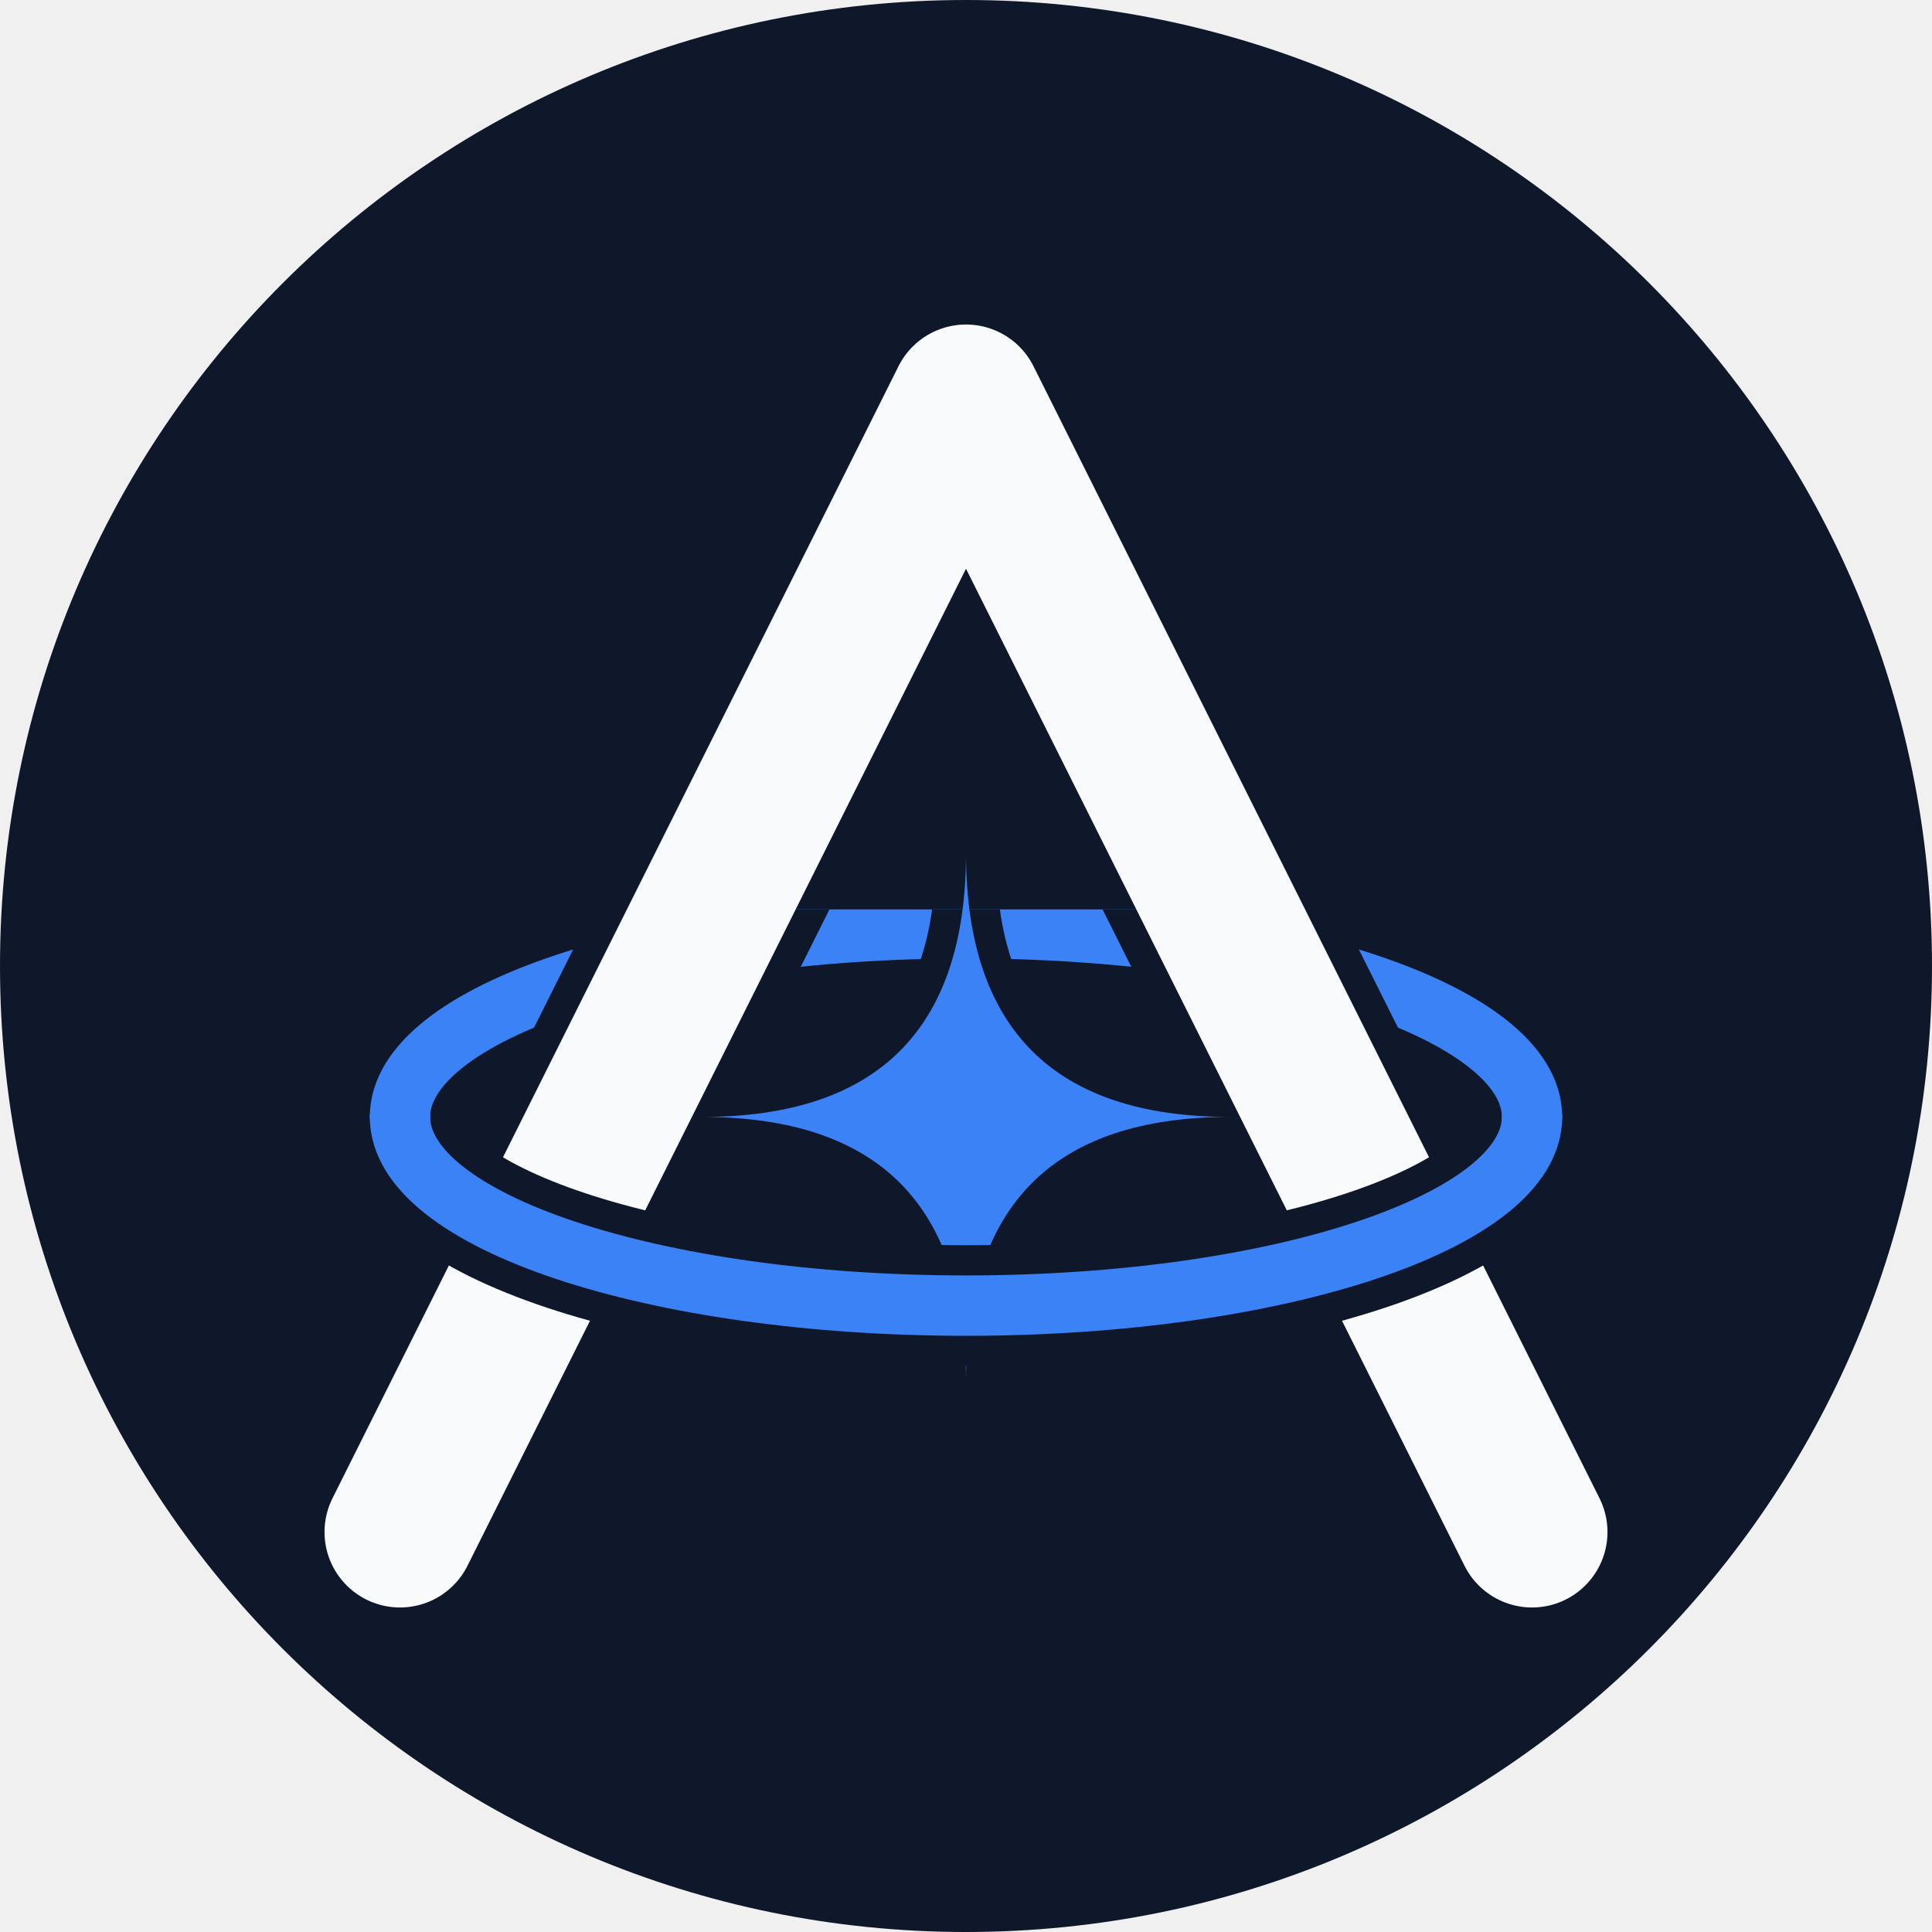
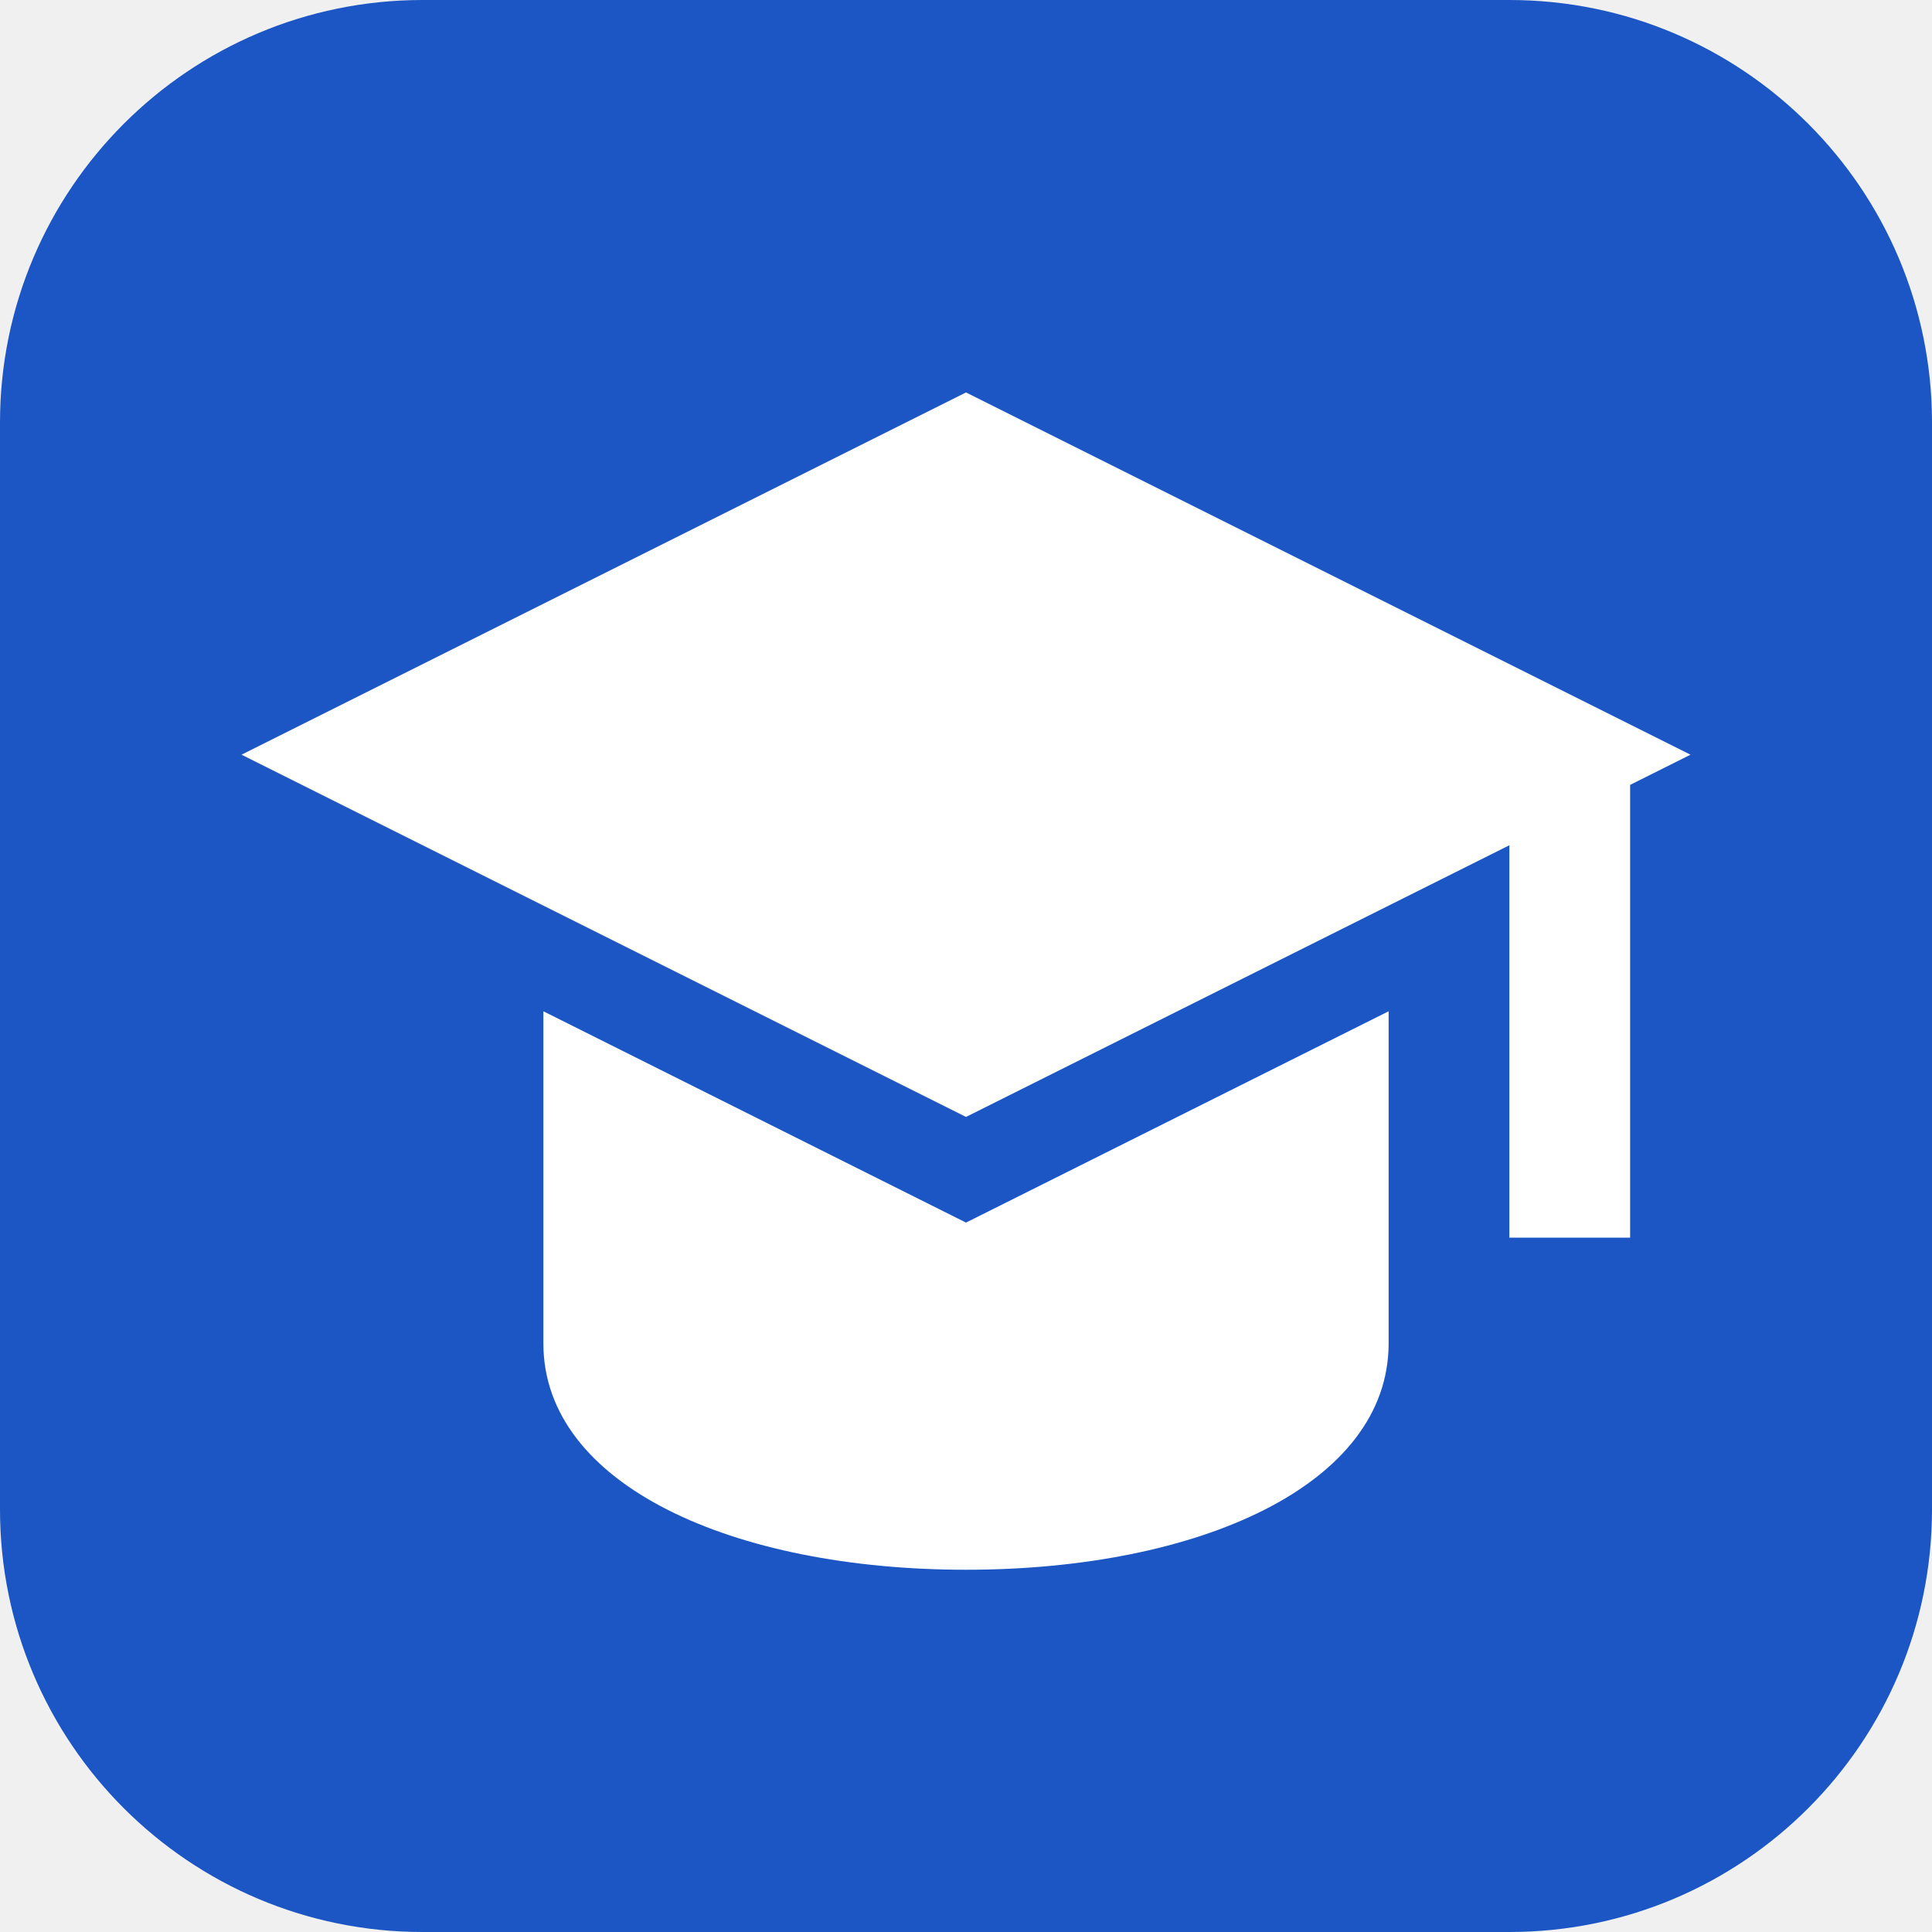
- <svg xmlns="http://www.w3.org/2000/svg" viewBox="0 0 512 512" width="100%" height="100%">
-   <defs>
-     <mask id="mask-orbit-back">
-       <rect width="100%" height="100%" fill="white" />
-       <path d="M 106 406 L 256 106 L 406 406" fill="none" stroke="black" stroke-width="56" stroke-linecap="round" stroke-linejoin="round" />
-       <path d="M 256 226 Q 256 296 326 296 Q 256 296 256 366 Q 256 296 186 296 Q 256 296 256 226 Z" fill="black" stroke="black" stroke-width="16" stroke-linejoin="round" />
-     </mask>
-     <mask id="mask-a-star">
-       <rect width="100%" height="100%" fill="white" />
-       <path d="M 406 296 A 150 50 0 0 1 106 296" fill="none" stroke="black" stroke-width="32" stroke-linecap="butt" />
-     </mask>
-   </defs>
-   <circle cx="256" cy="256" r="256" fill="#0F172A" />
-   <path d="M 106 296 A 150 50 0 0 1 406 296" fill="none" stroke="#3B82F6" stroke-width="16" stroke-linecap="round" mask="url(#mask-orbit-back)" />
-   <g mask="url(#mask-a-star)">
-     <path d="M 106 406 L 256 106 L 406 406" fill="none" stroke="#F8FAFC" stroke-width="40" stroke-linecap="round" stroke-linejoin="round" />
-     <path d="M 256 226 Q 256 296 326 296 Q 256 296 256 366 Q 256 296 186 296 Q 256 296 256 226 Z" fill="#3B82F6" />
-   </g>
-   <path d="M 406 296 A 150 50 0 0 1 106 296" fill="none" stroke="#3B82F6" stroke-width="16" stroke-linecap="round" />
+ <svg xmlns="http://www.w3.org/2000/svg" viewBox="0 0 64 64">
+   <rect width="64" height="64" rx="14" fill="#1b56c4" />
+   <path d="M32 13 8 25l24 12 18-9v13h4V26l2-1L32 13Zm-14 20.5v11C18 49.2 24.3 52 32 52s14-2.8 14-7.5v-11l-14 7-14-7Z" fill="#ffffff" />
</svg>
